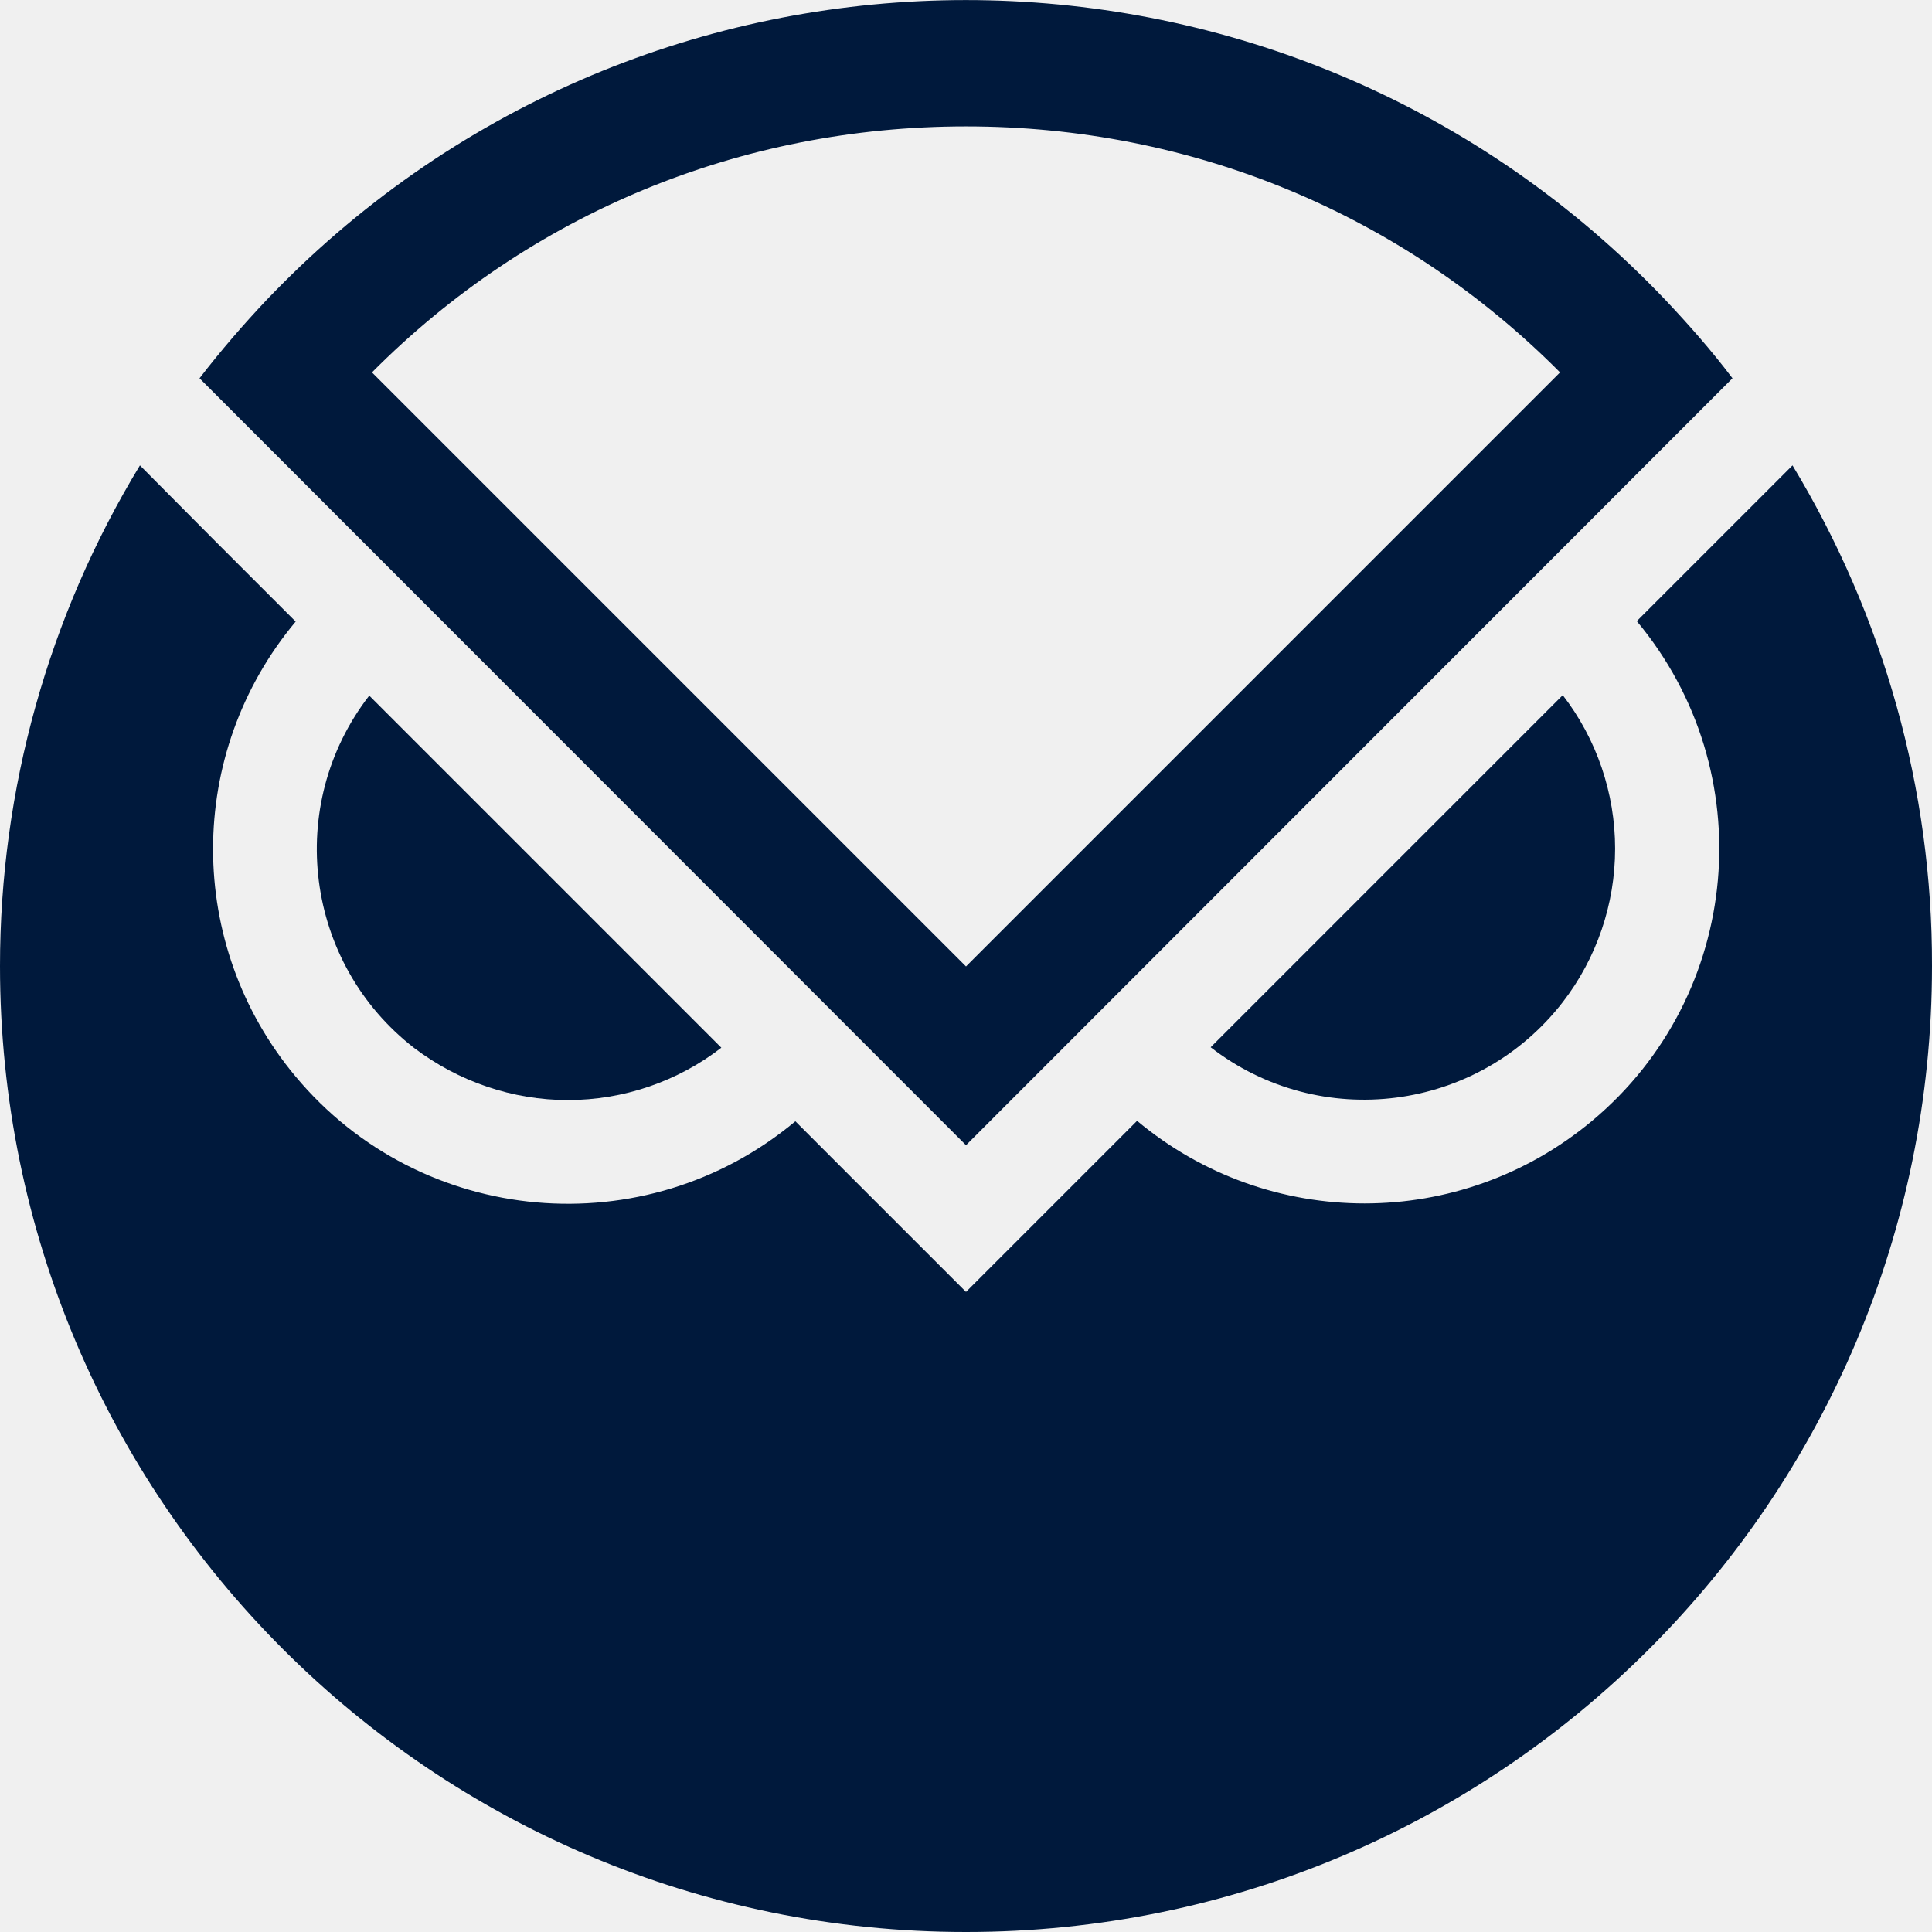
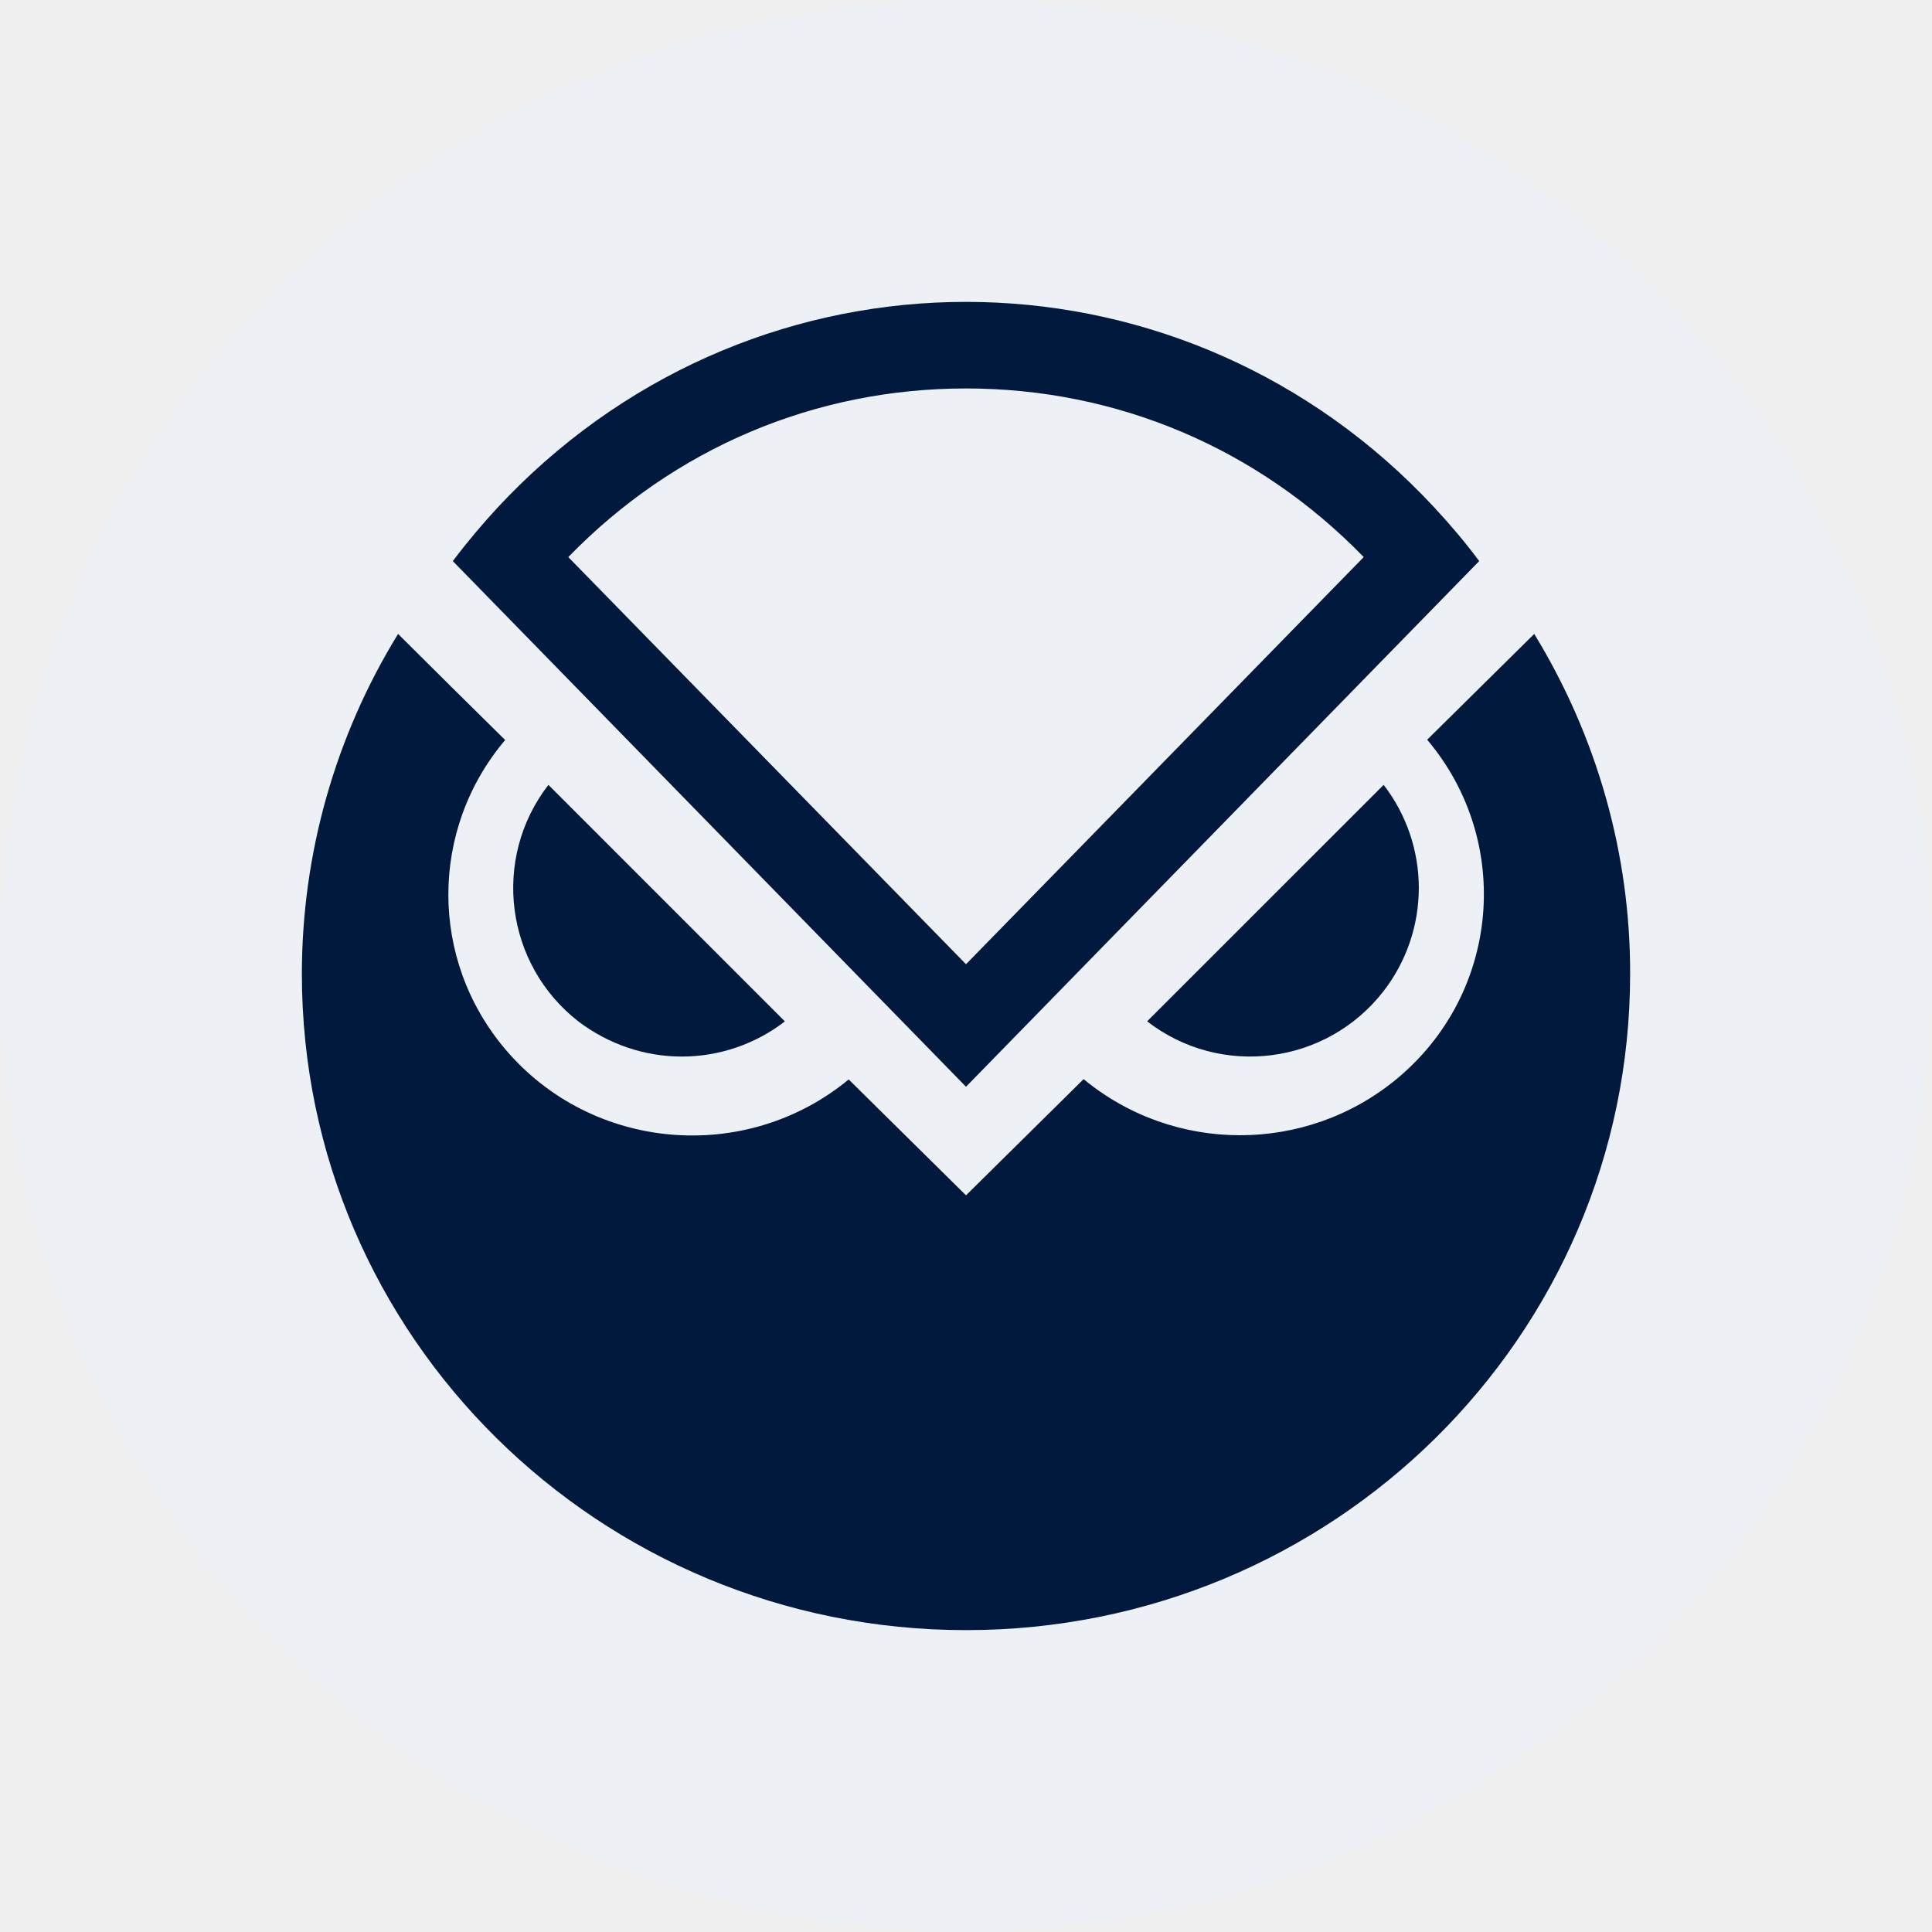
- <svg xmlns="http://www.w3.org/2000/svg" version="1.1" id="Layer_1" x="0px" y="0px" viewBox="0 0 428 428" style="enable-background:new 0 0 428 428;" xml:space="preserve">
-   <path style="fill:#00193C;" d="M125.8,243.7c12.3,0,24.3-4.1,34-11.6l-78-78c-18.8,24.3-14.3,59.3,10,78.1  C101.6,239.6,113.5,243.7,125.8,243.7L125.8,243.7z" />
-   <path style="fill:#00193C;" d="M357.8,188c0-12.3-4.1-24.3-11.6-34l-78,78c24.3,18.8,59.2,14.3,78-10  C353.7,212.3,357.8,200.3,357.8,188z" />
-   <path style="fill:#00193C;" d="M397.1,103.1l-34.5,34.5c27.8,33.3,23.4,82.9-9.9,110.7c-29.2,24.4-71.6,24.4-100.8,0L214,286.2  l-37.8-37.8c-33.3,27.8-82.9,23.4-110.7-9.9c-24.4-29.2-24.4-71.6,0-100.8L47.8,120L31,103.1C10.7,136.5,0,174.9,0,214  c0,118.2,95.8,214,214,214s214-95.8,214-214C428.1,174.9,417.3,136.5,397.1,103.1z" />
-   <path style="fill:#00193C;" d="M368.8,66.3c-81.5-85.5-216.9-88.7-302.4-7.2c-2.5,2.4-4.9,4.8-7.2,7.2c-5.3,5.6-10.3,11.4-15,17.5  L214,253.7L383.8,83.8C379.2,77.7,374.1,71.9,368.8,66.3z M214,28c50,0,96.6,19.3,131.6,54.5L214,214.1L82.4,82.5  C117.4,47.3,164,28,214,28z" />
+ <svg xmlns="http://www.w3.org/2000/svg" width="64" height="64" viewBox="0 0 64 64" fill="none">
+   <g clip-path="url(#clip0_261_39629)">
+     <circle cx="32" cy="32" r="32" fill="#EDF0F4" />
+     <path d="M22.585 35C23.821 35 25.026 34.588 26 33.835L18.167 26C16.279 28.441 16.731 31.956 19.171 33.845C20.155 34.588 21.35 35 22.585 35Z" fill="#00193C" />
+     <path d="M47 29.415C47 28.179 46.588 26.974 45.835 26L38 33.833C40.441 35.721 43.946 35.269 45.835 32.829C46.588 31.855 47 30.65 47 29.415Z" fill="#00193C" />
+     <path d="M50.823 21L47.277 24.504C50.135 27.886 49.682 32.924 46.259 35.748C43.257 38.226 38.898 38.226 35.896 35.748L32 39.597L28.114 35.758C24.691 38.582 19.592 38.135 16.734 34.752C14.225 31.787 14.225 27.48 16.734 24.514L14.914 22.716L13.187 21C11.1 24.392 10 28.293 10 32.264C10 44.27 19.849 54 32 54C44.151 54 54 44.27 54 32.264C54.01 28.293 52.9 24.392 50.823 21Z" fill="#00193C" />
+     <path d="M47.498 16.794C39.339 8.031 25.783 7.703 17.223 16.056C16.972 16.302 16.732 16.548 16.502 16.794C15.971 17.367 15.471 17.962 15 18.587L32 36L49 18.587C48.539 17.962 48.029 17.367 47.498 16.794ZM32 12.868C37.006 12.868 41.671 14.846 45.175 18.454L32 31.941L18.825 18.454C22.329 14.846 26.994 12.868 32 12.868Z" fill="#00193C" />
+   </g>
+   <defs>
+     <clipPath id="clip0_261_39629">
+       <rect width="64" height="64" fill="white" />
+     </clipPath>
+   </defs>
</svg>
